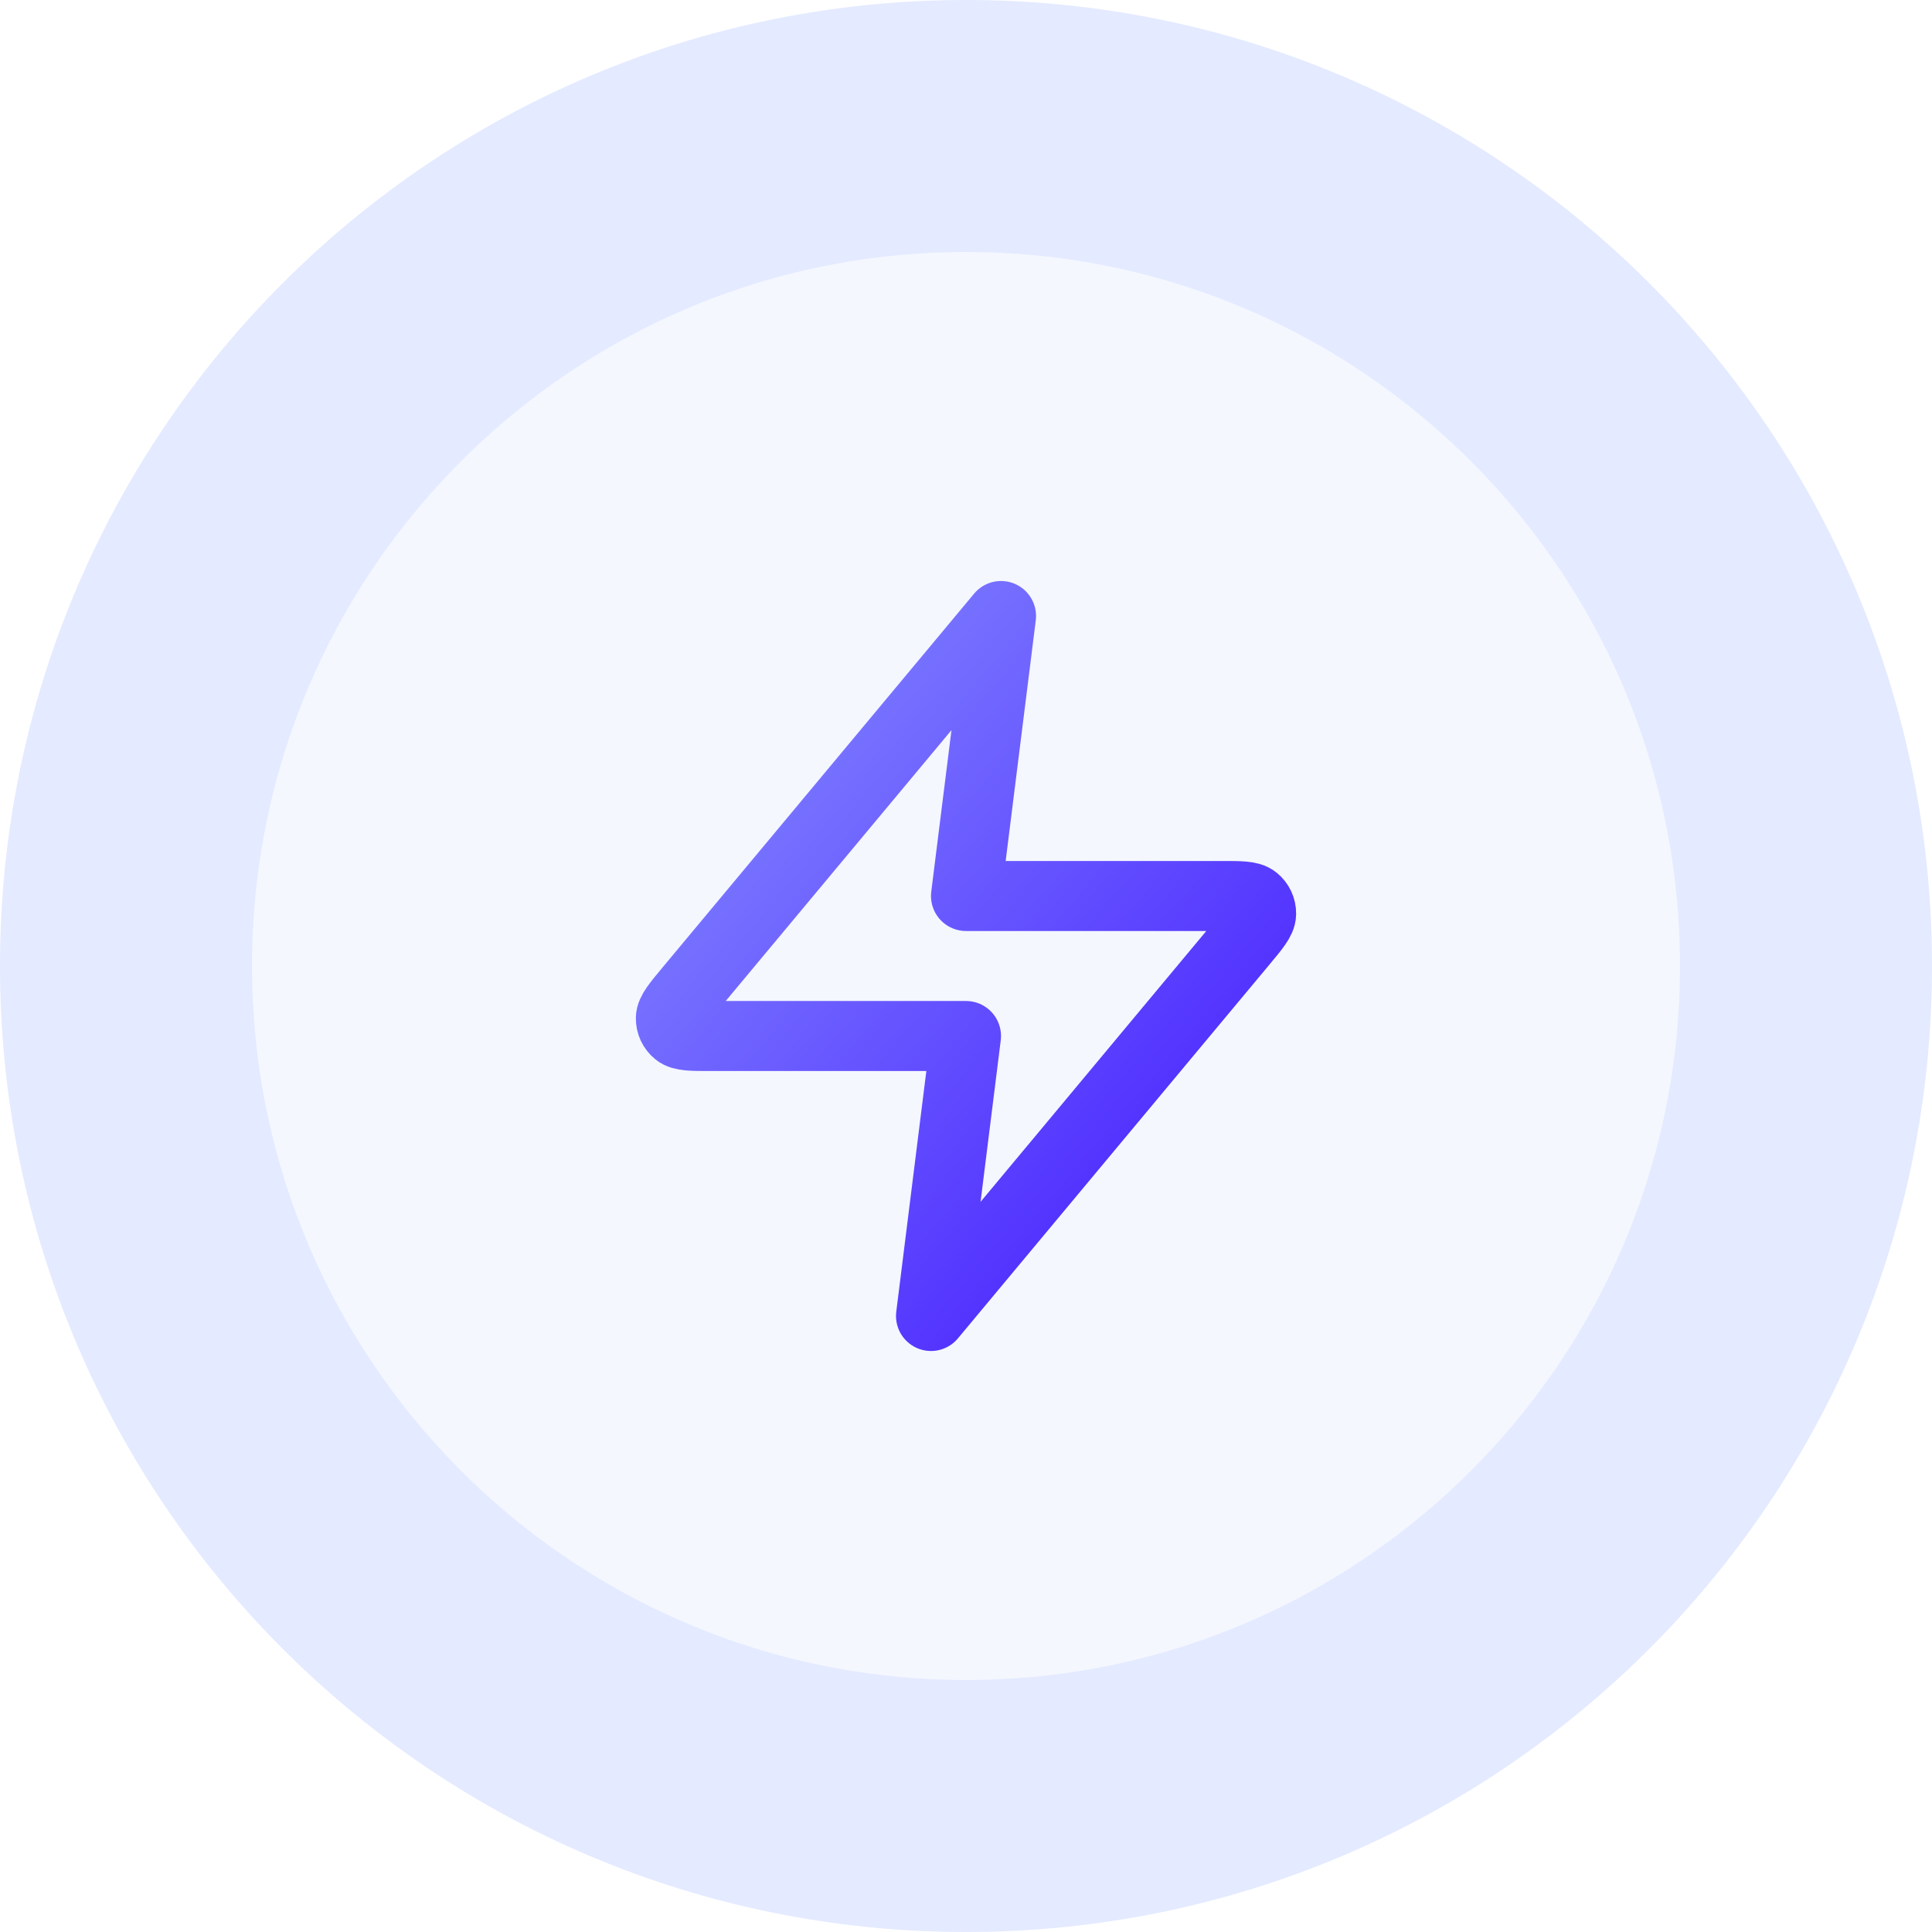
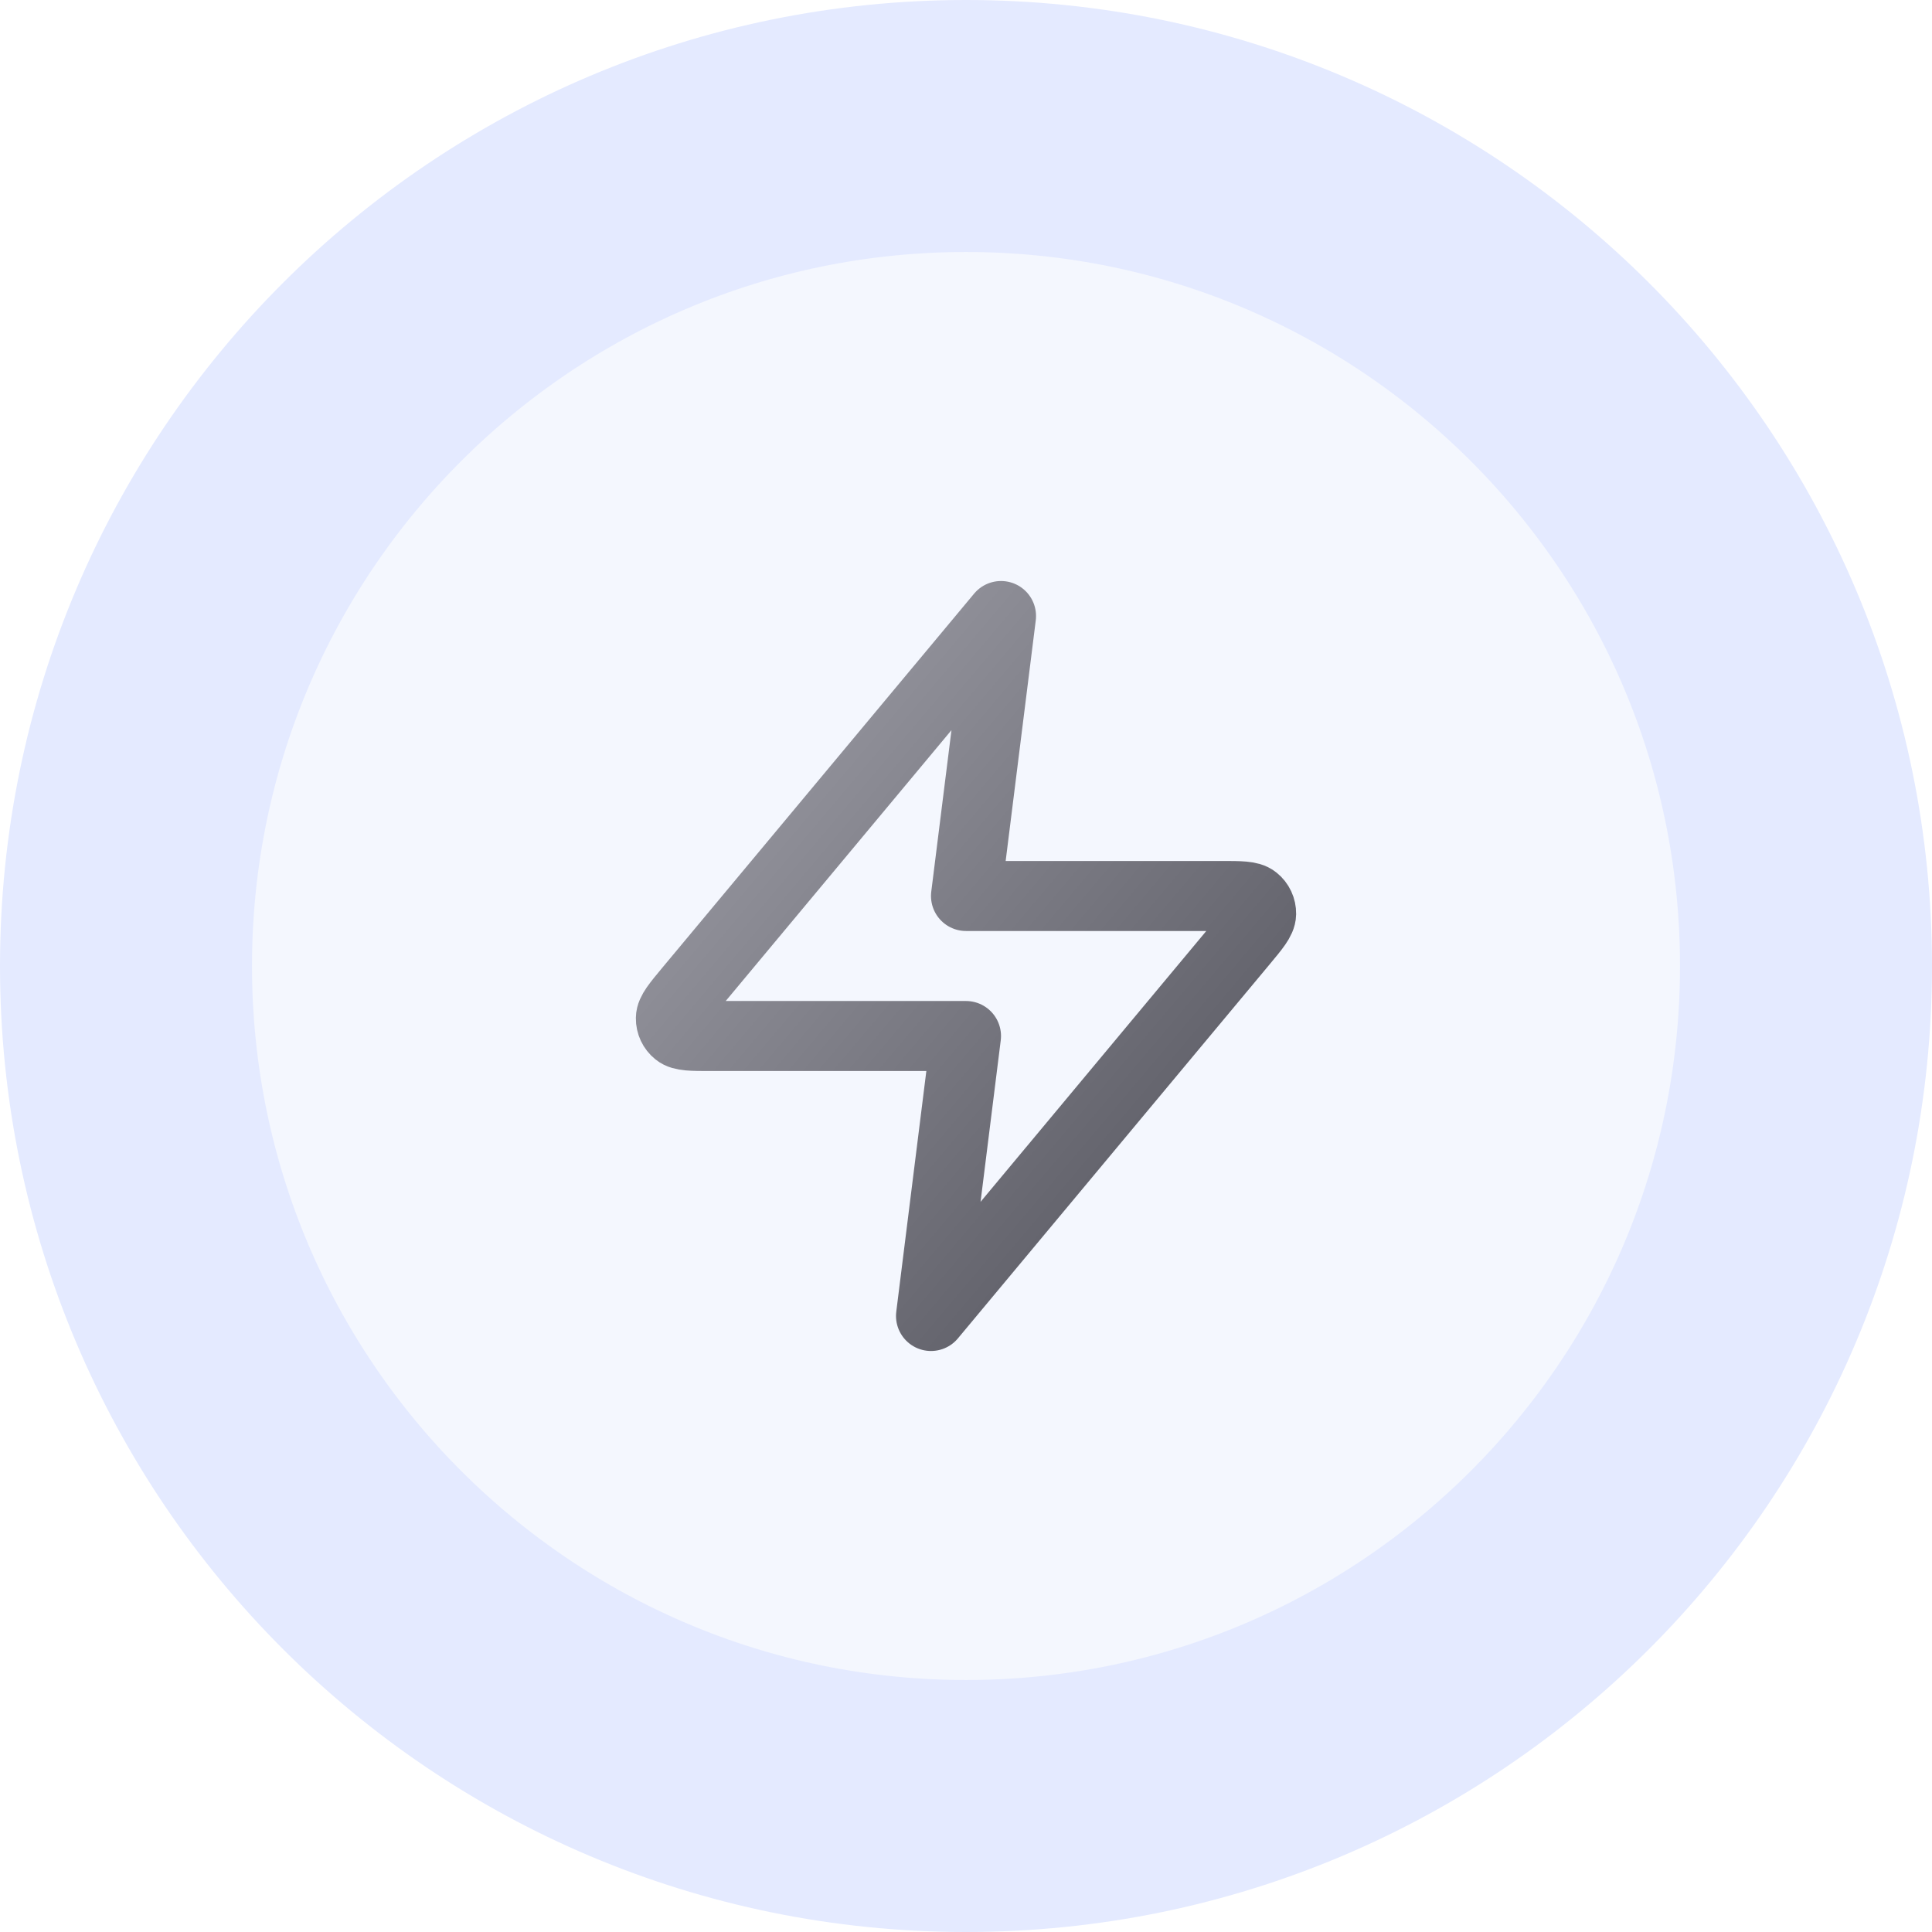
<svg xmlns="http://www.w3.org/2000/svg" width="46" height="46" viewBox="0 0 46 46" fill="none">
  <rect x="3" y="3" width="40" height="40" rx="20" fill="#F4F7FE" />
  <rect x="3" y="3" width="40" height="40" rx="20" stroke="#E4EAFF" stroke-width="6" />
  <path d="M23.834 14.667L16.411 23.573C16.121 23.922 15.975 24.096 15.973 24.244C15.971 24.372 16.028 24.494 16.128 24.574C16.242 24.667 16.47 24.667 16.924 24.667H23L22.167 31.333L29.589 22.427C29.88 22.078 30.025 21.904 30.027 21.756C30.029 21.628 29.972 21.506 29.872 21.426C29.758 21.333 29.531 21.333 29.077 21.333H23L23.834 14.667Z" stroke="url(#paint0_linear_2056_2320)" stroke-width="1.667" stroke-linecap="round" stroke-linejoin="round" />
  <defs>
    <linearGradient id="paint0_linear_2056_2320" x1="15.973" y1="14.667" x2="32.401" y2="28.519" gradientUnits="userSpaceOnUse">
-       <stop stop-color="#868CFF" />
-       <stop offset="1" stop-color="#4318FF" />
+       <stop stop-color="#a1a1aa" />
+       <stop offset="1" stop-color="#52525b" />
    </linearGradient>
  </defs>
</svg>
